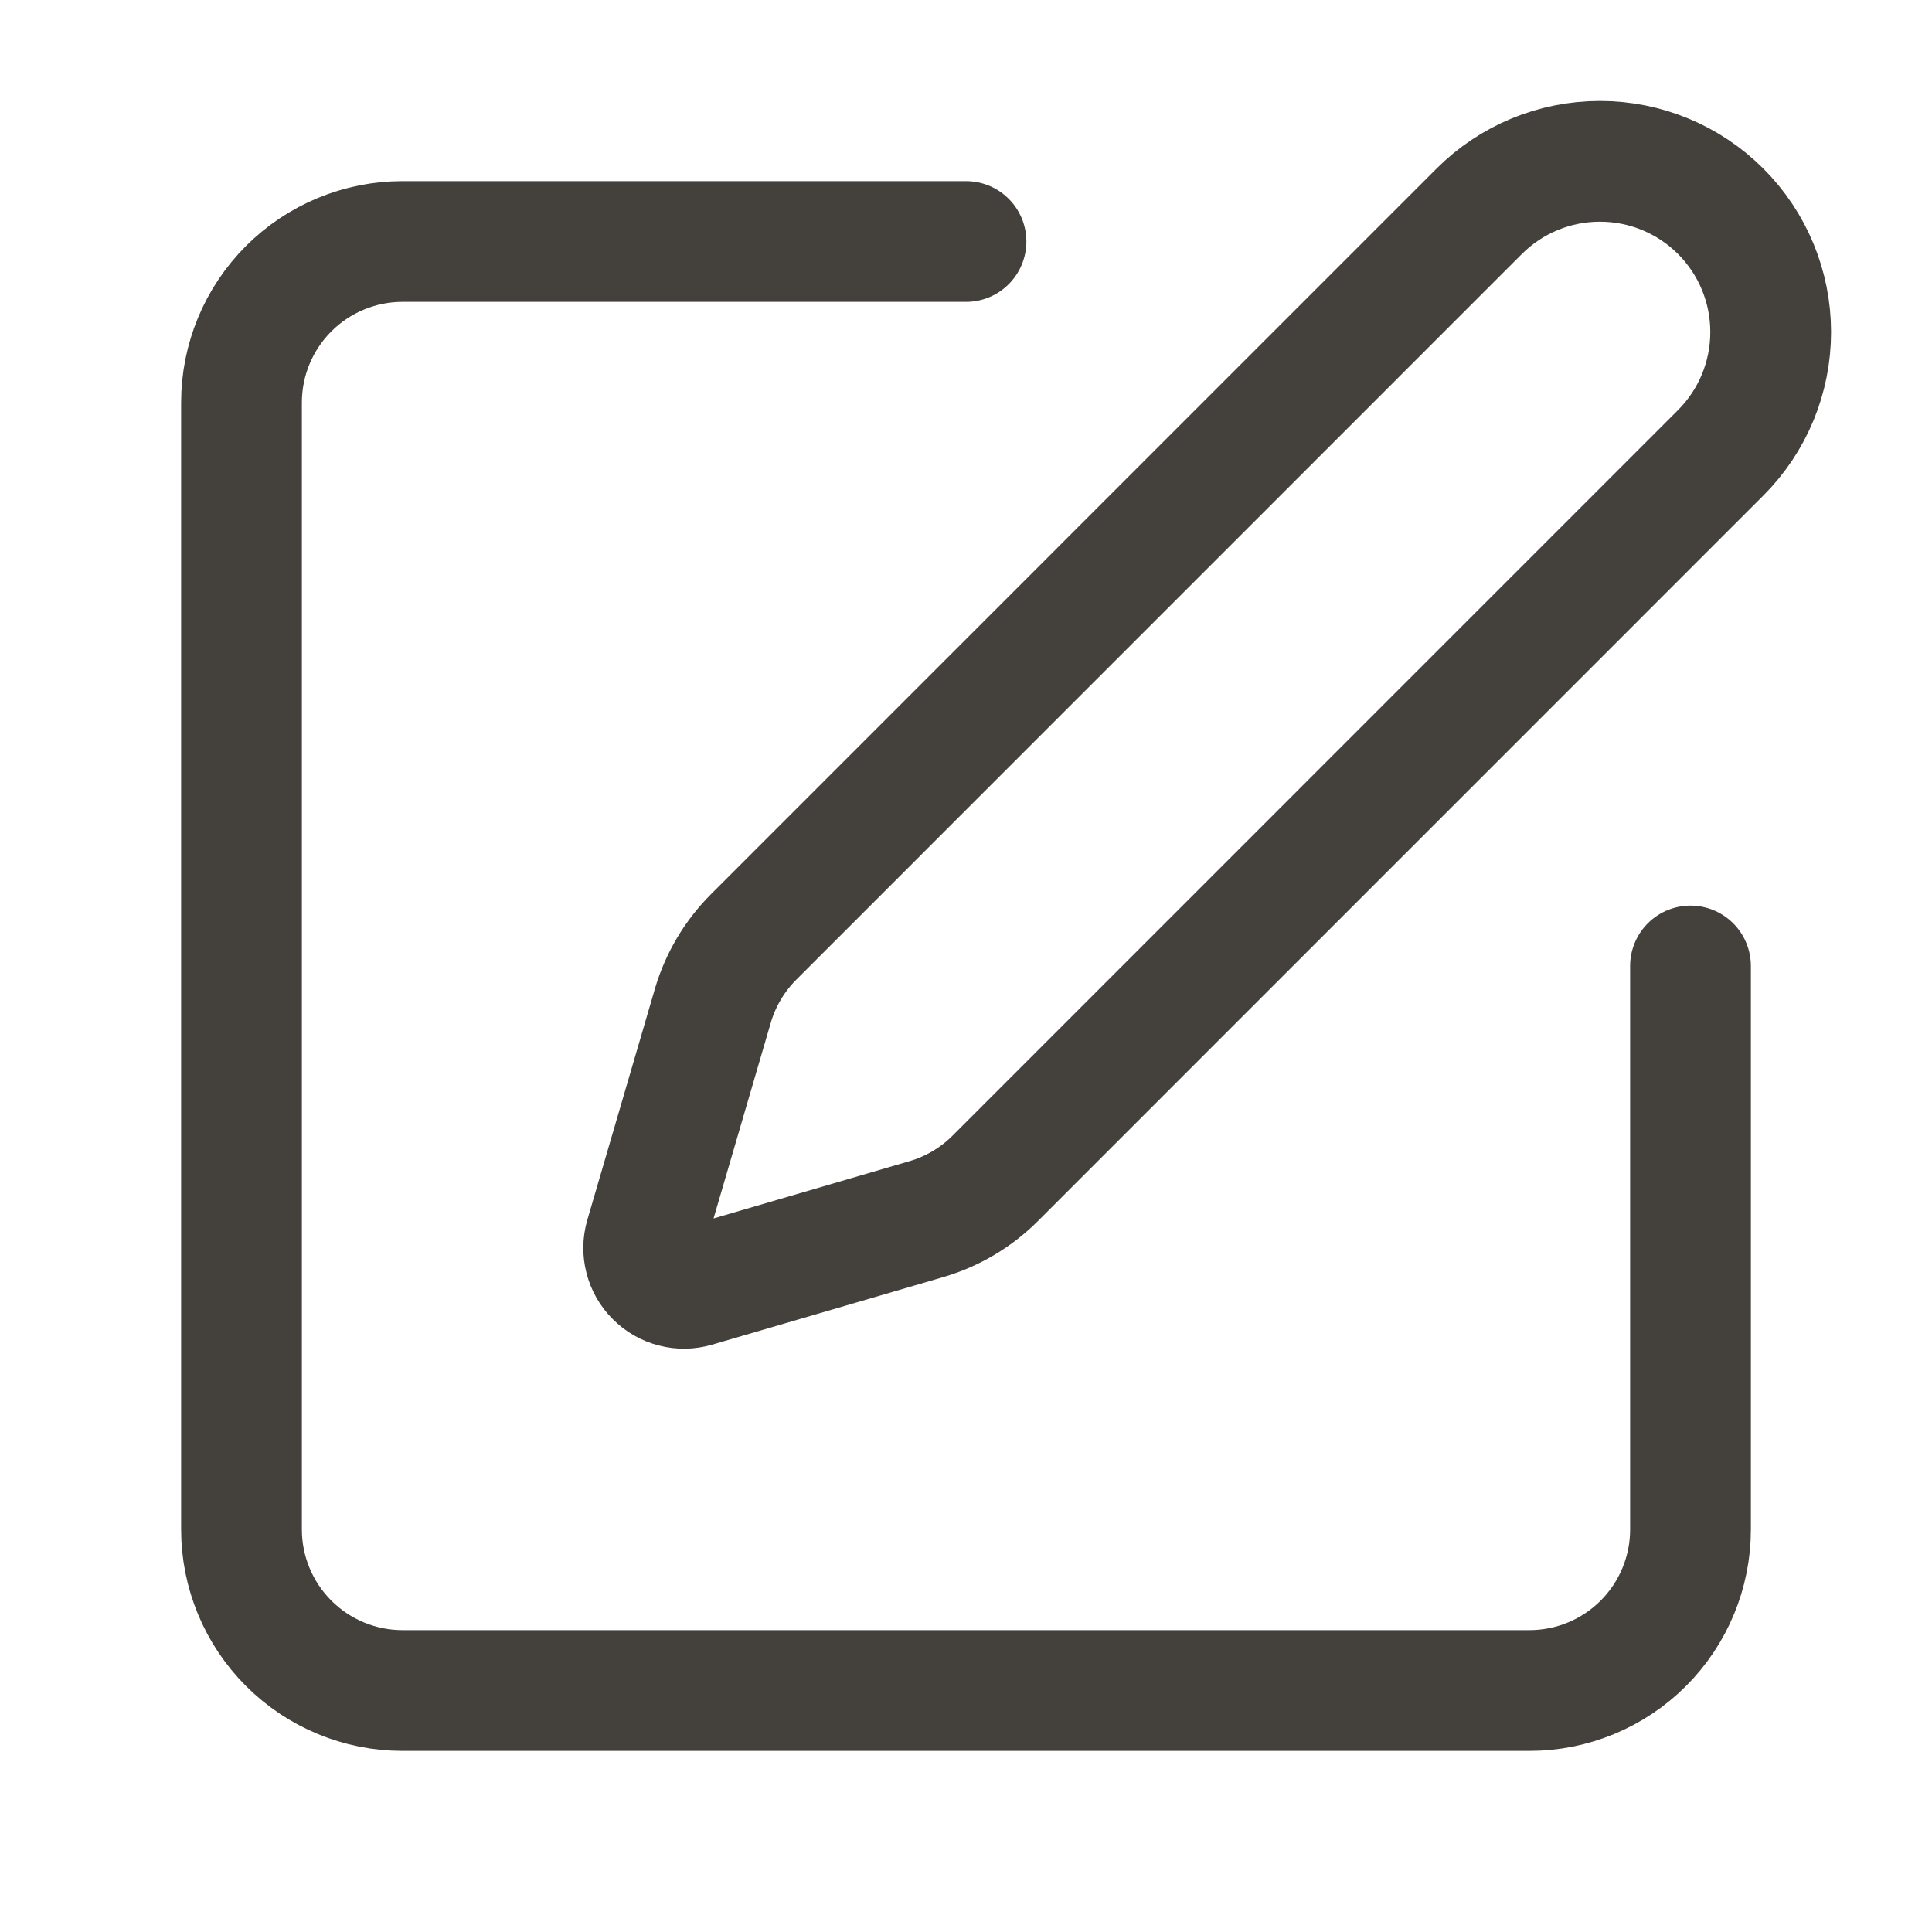
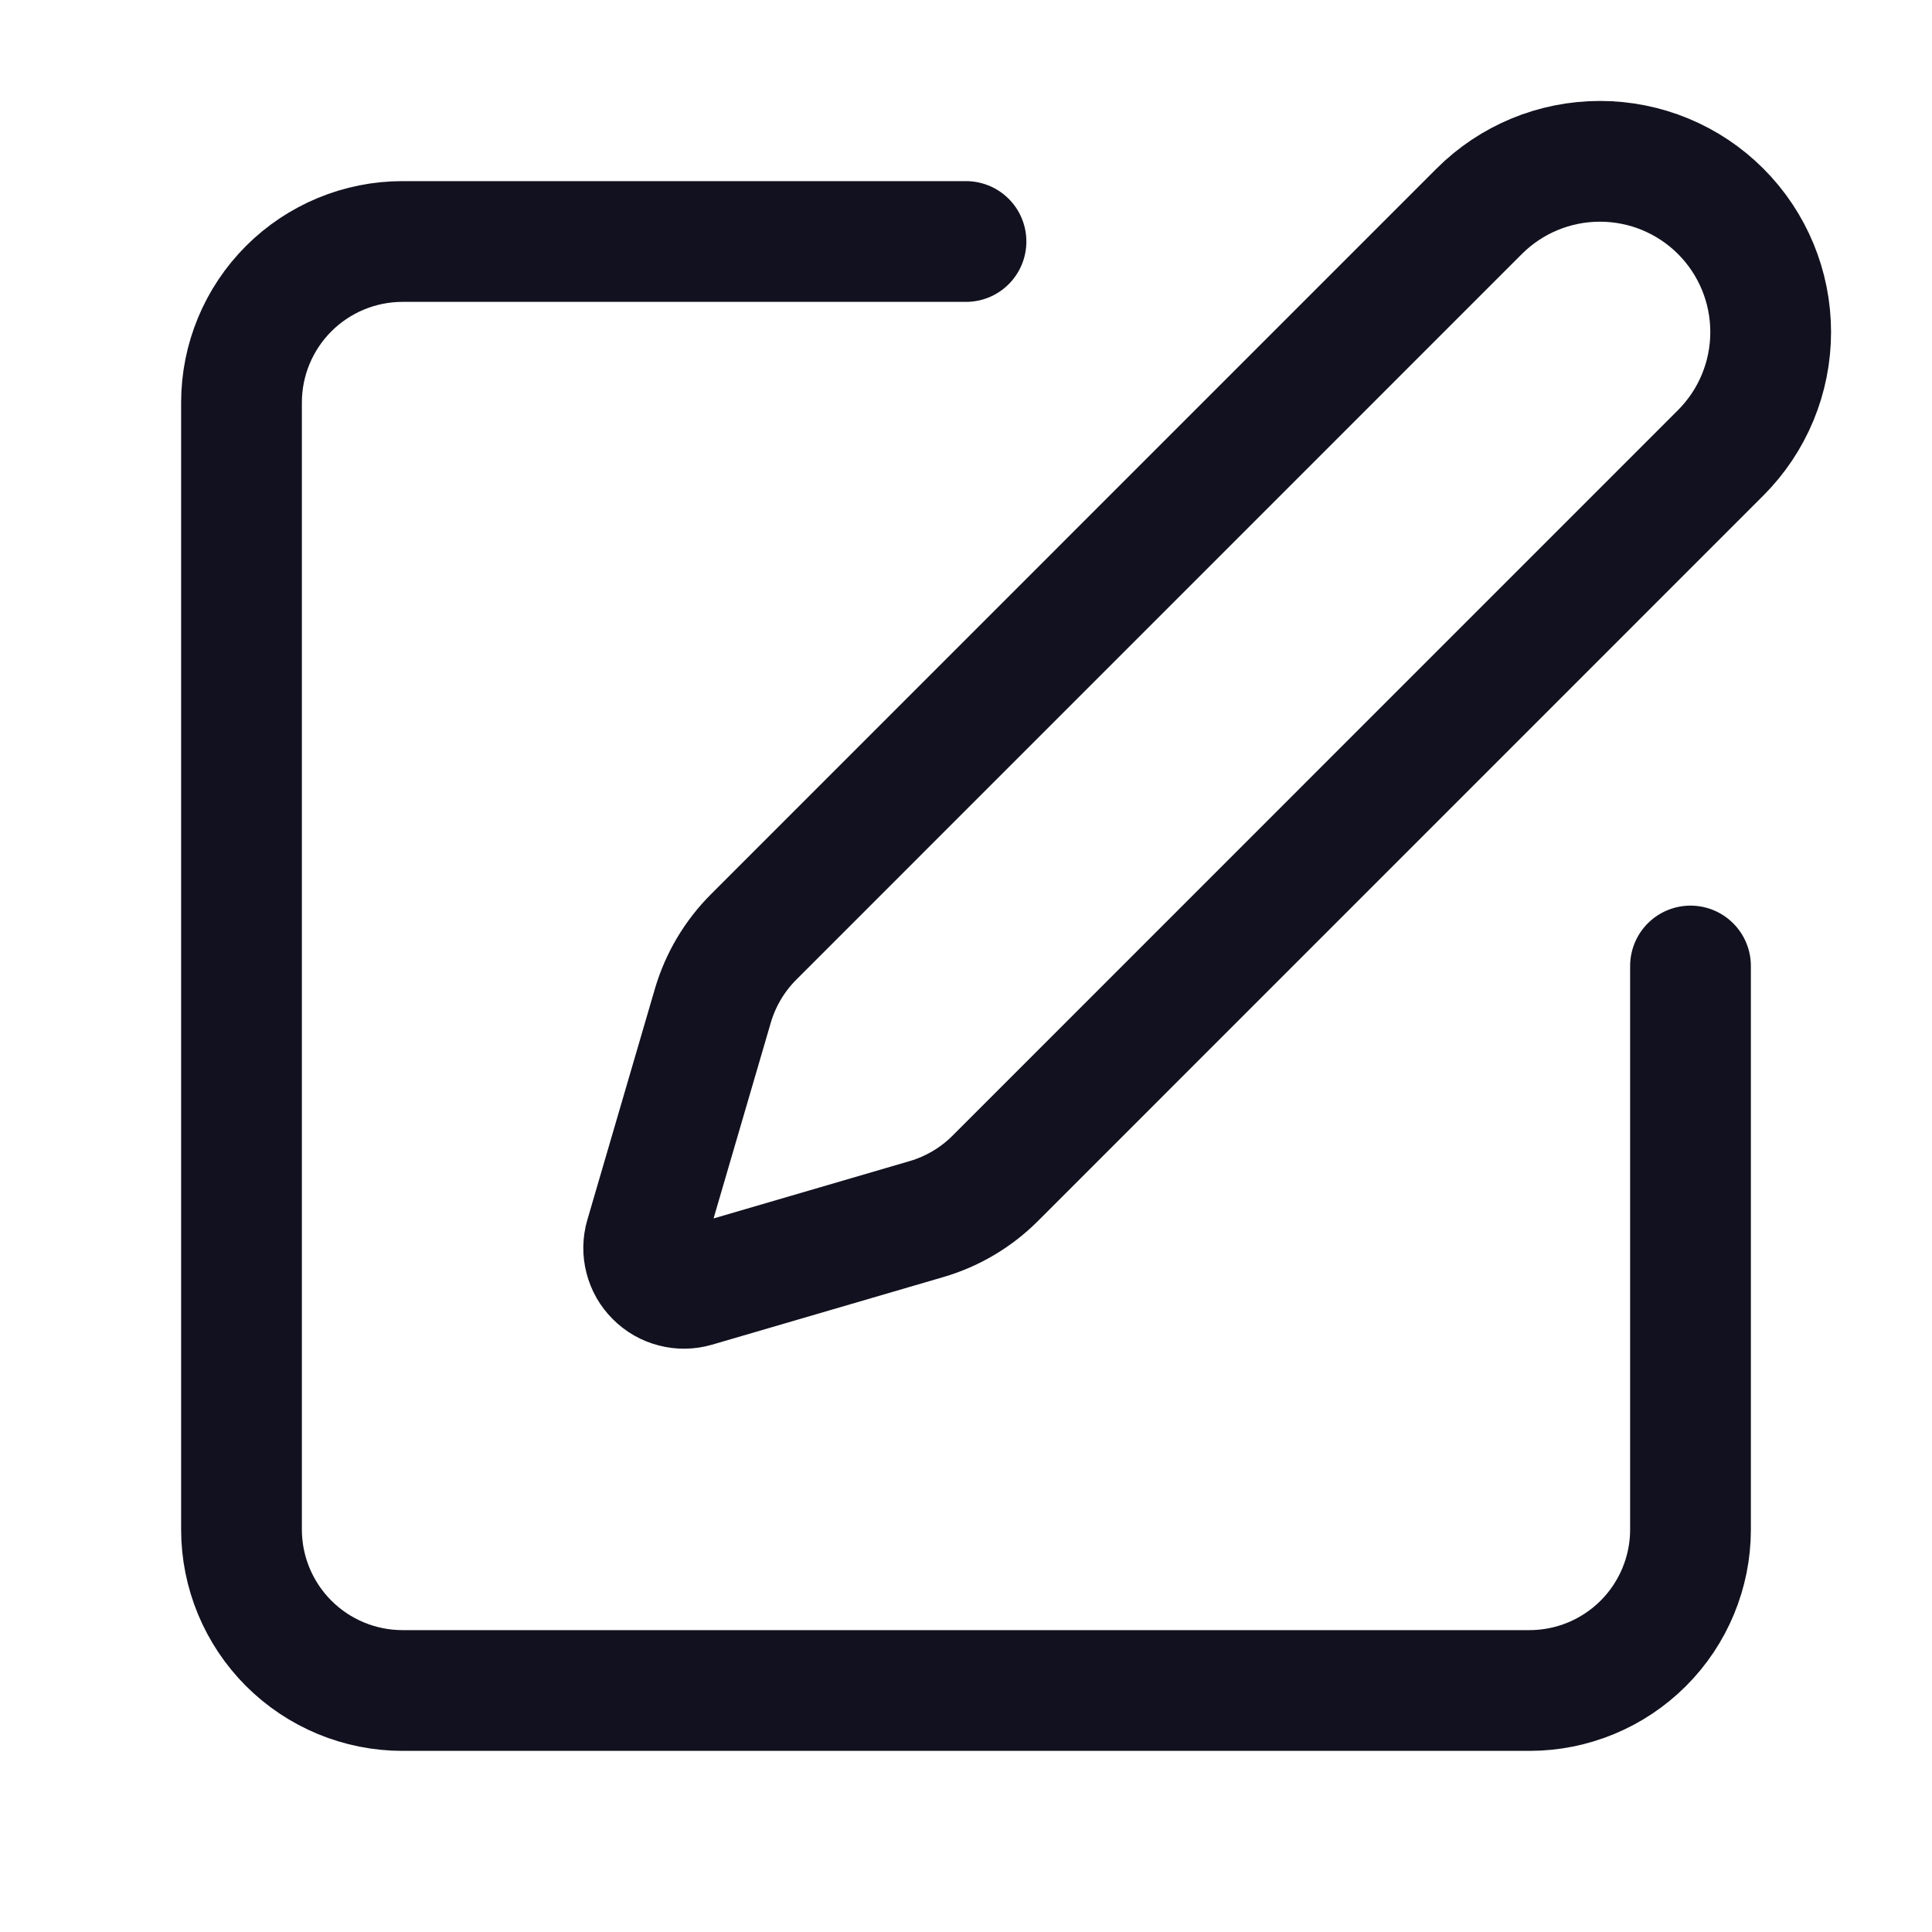
<svg xmlns="http://www.w3.org/2000/svg" width="24" height="24" viewBox="0 0 24 24" fill="none">
-   <path d="M12 3H5C4.47 3 3.961 3.211 3.586 3.586C3.211 3.961 3 4.47 3 5V19C3 19.53 3.211 20.039 3.586 20.414C3.961 20.789 4.47 21 5 21H19C19.53 21 20.039 20.789 20.414 20.414C20.789 20.039 21 19.53 21 19V12" stroke="#44403C" stroke-width="1.5" stroke-linecap="round" stroke-linejoin="round" />
-   <path d="M18.375 2.625C18.773 2.227 19.312 2.004 19.875 2.004C20.438 2.004 20.977 2.227 21.375 2.625C21.773 3.023 21.996 3.562 21.996 4.125C21.996 4.688 21.773 5.227 21.375 5.625L12.362 14.639C12.125 14.876 11.831 15.05 11.509 15.144L8.636 15.984C8.55 16.009 8.459 16.011 8.372 15.988C8.285 15.966 8.206 15.921 8.143 15.857C8.079 15.794 8.034 15.715 8.012 15.628C7.989 15.541 7.991 15.45 8.016 15.364L8.856 12.491C8.951 12.169 9.125 11.876 9.362 11.639L18.375 2.625Z" stroke="#44403C" stroke-width="1.5" stroke-linecap="round" stroke-linejoin="round" />
+   <path d="M12 3H5C4.47 3 3.961 3.211 3.586 3.586C3.211 3.961 3 4.47 3 5V19C3 19.53 3.211 20.039 3.586 20.414C3.961 20.789 4.47 21 5 21H19C19.53 21 20.039 20.789 20.414 20.414C20.789 20.039 21 19.53 21 19V12" stroke="#12111F" stroke-width="1.5" stroke-linecap="round" stroke-linejoin="round" />
+   <path d="M18.375 2.625C18.773 2.227 19.312 2.004 19.875 2.004C20.438 2.004 20.977 2.227 21.375 2.625C21.773 3.023 21.996 3.562 21.996 4.125C21.996 4.688 21.773 5.227 21.375 5.625L12.362 14.639C12.125 14.876 11.831 15.05 11.509 15.144L8.636 15.984C8.55 16.009 8.459 16.011 8.372 15.988C8.285 15.966 8.206 15.921 8.143 15.857C8.079 15.794 8.034 15.715 8.012 15.628C7.989 15.541 7.991 15.45 8.016 15.364L8.856 12.491C8.951 12.169 9.125 11.876 9.362 11.639L18.375 2.625Z" stroke="#12111F" stroke-width="1.5" stroke-linecap="round" stroke-linejoin="round" />
</svg>
